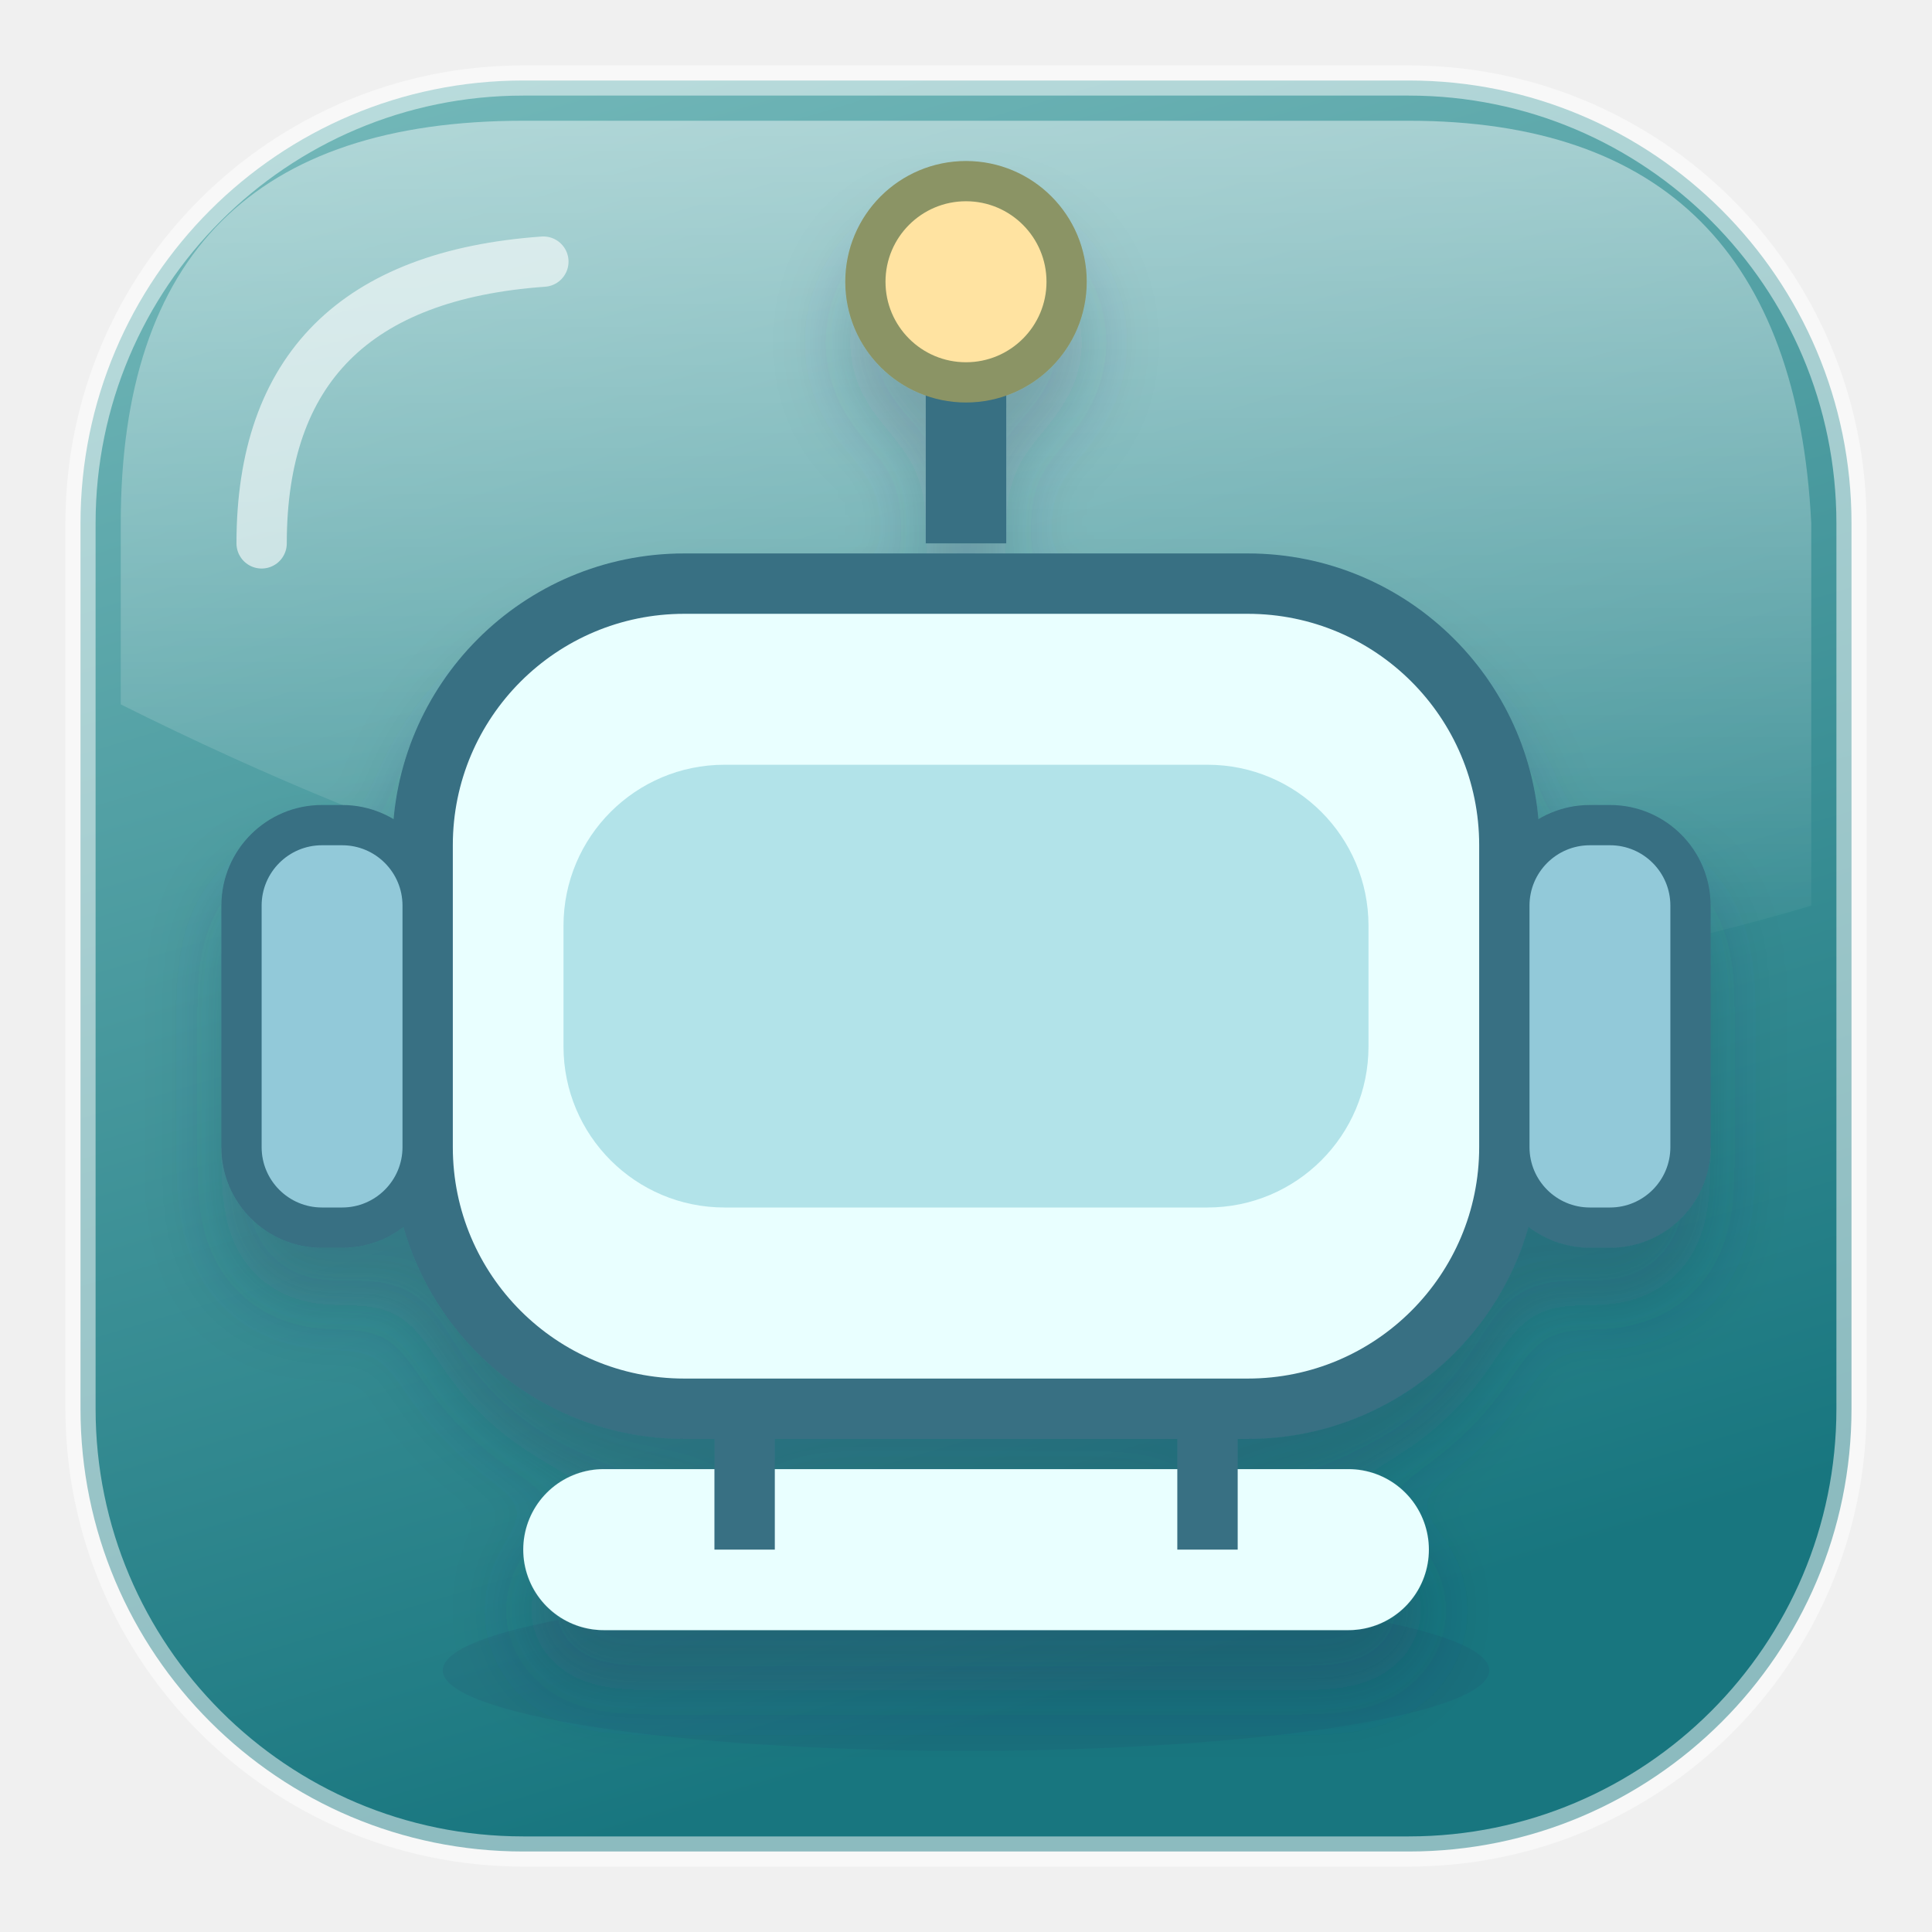
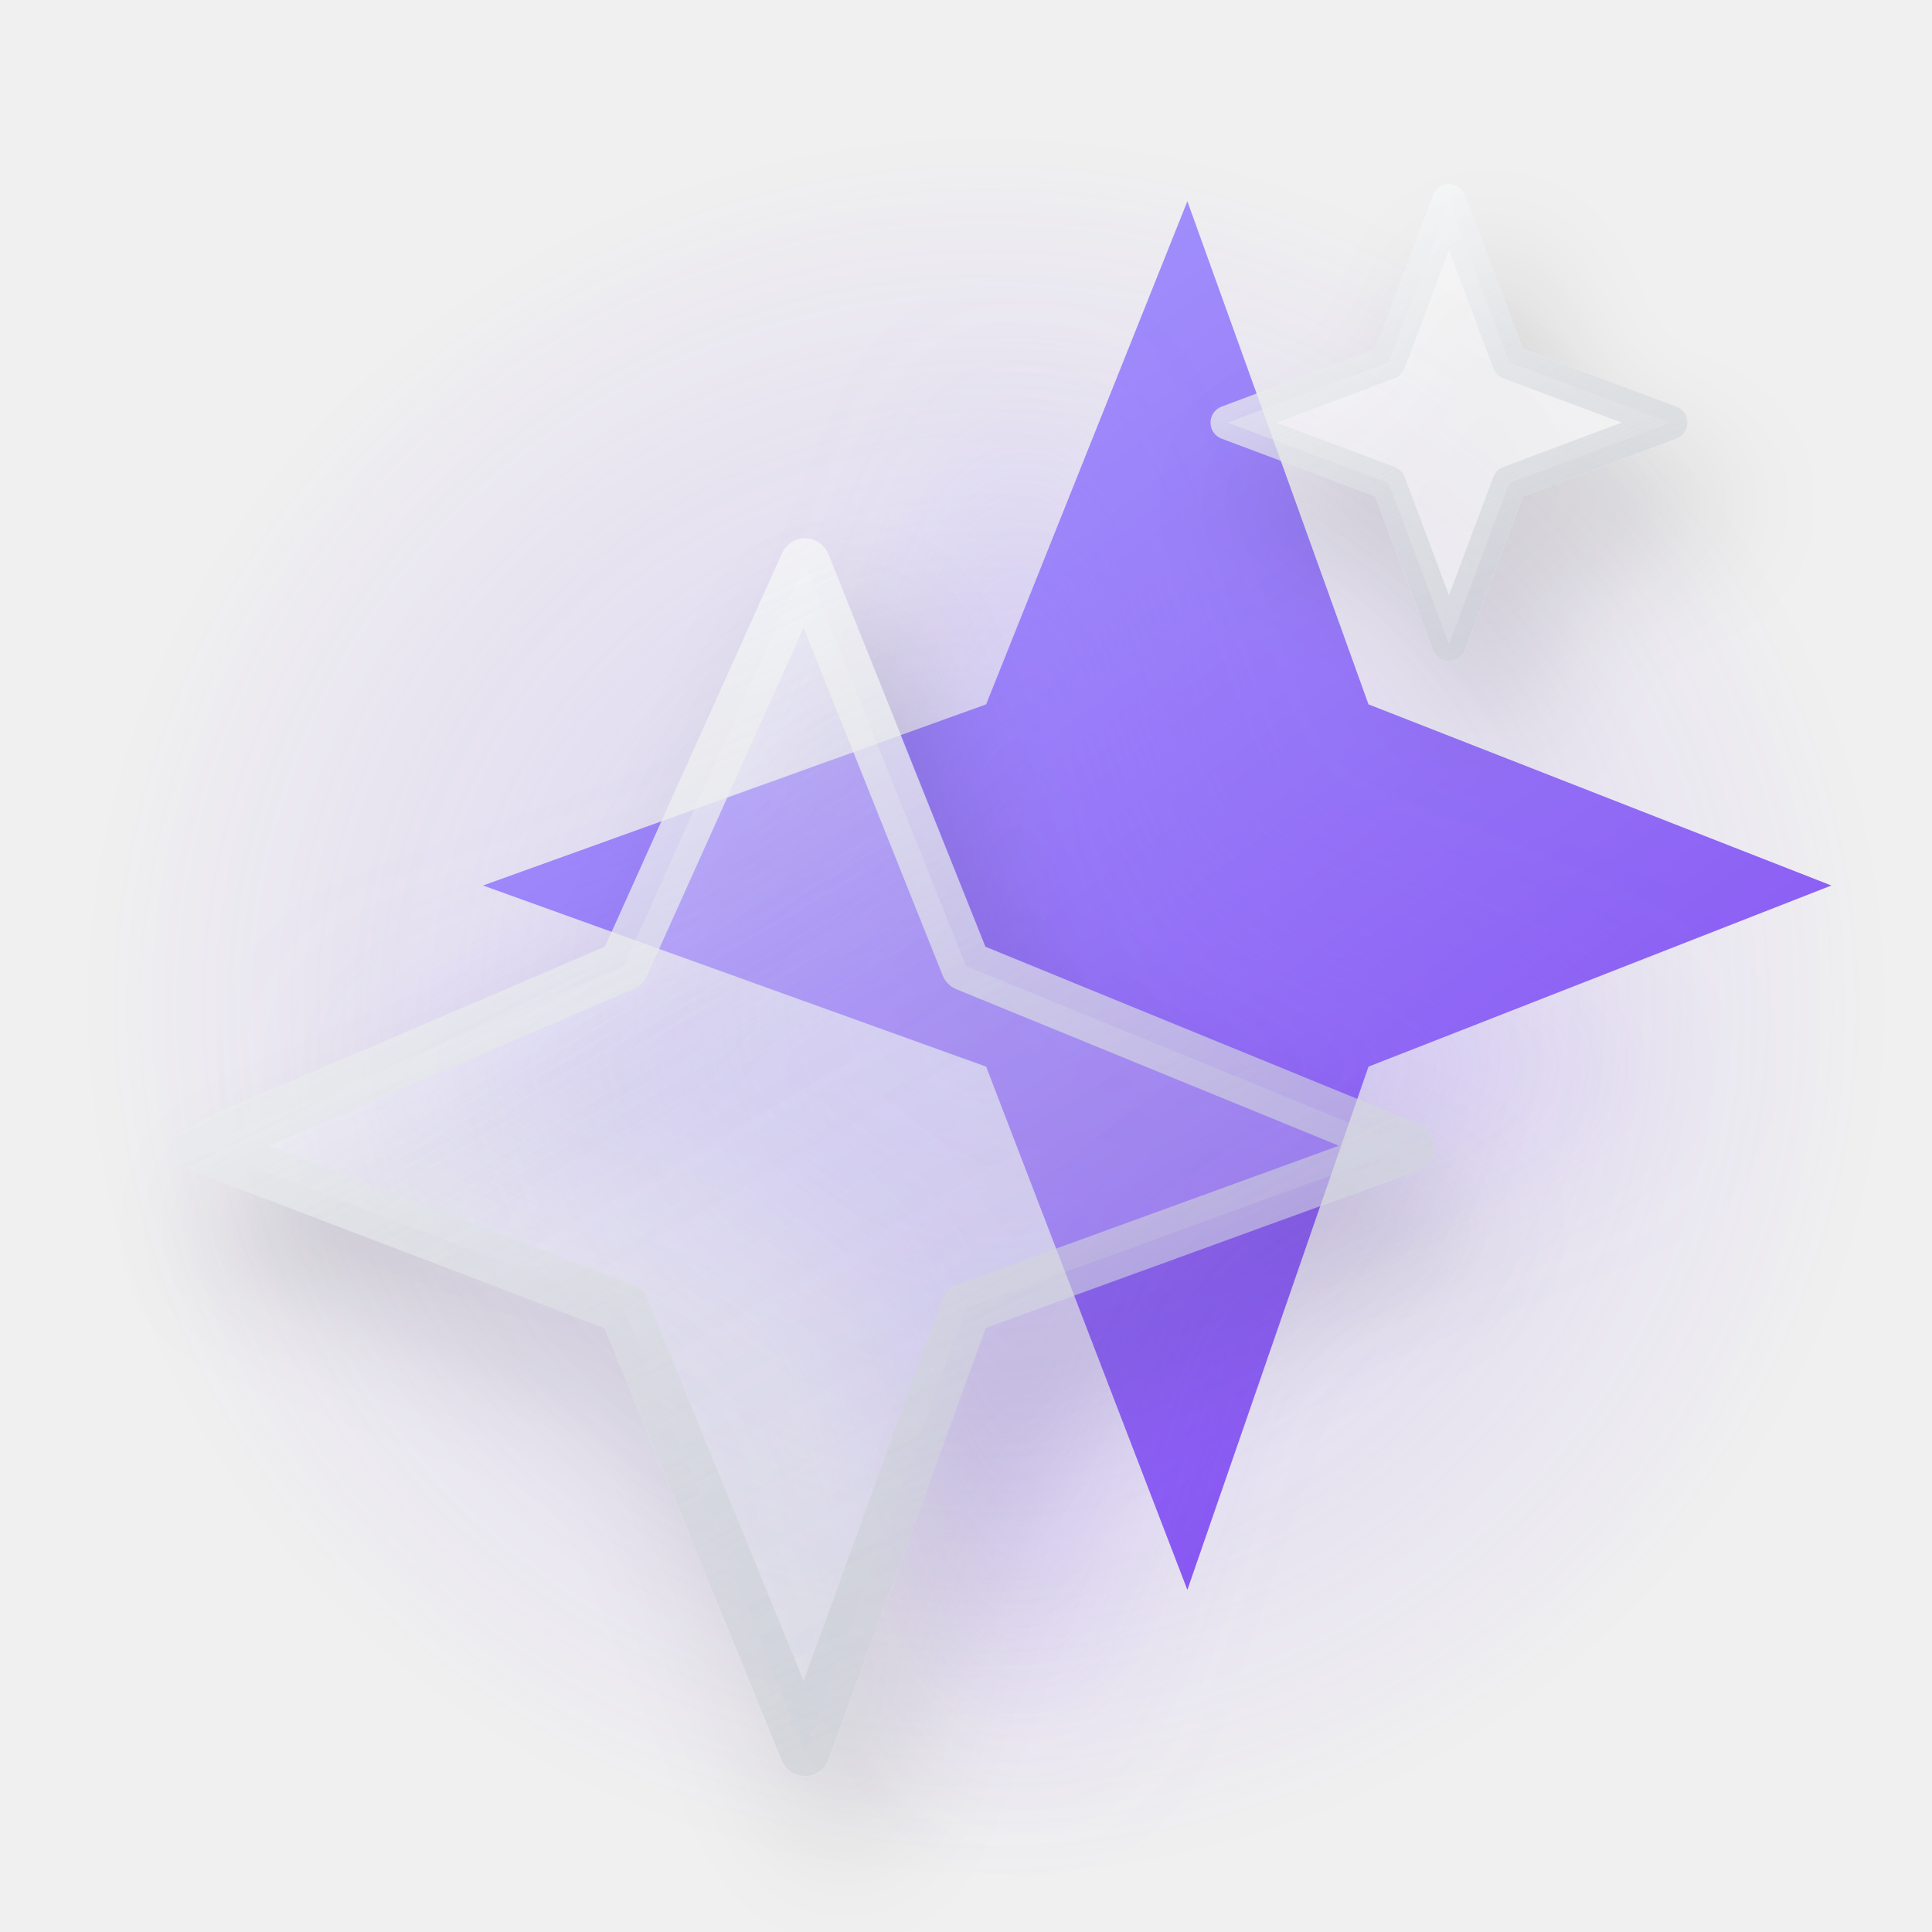
<svg xmlns="http://www.w3.org/2000/svg" viewBox="0 0 96 96">
  <defs>
-     <linearGradient id="tile" x2=".3" y2="1">
-       <stop stop-color="#76babb" />
-       <stop offset="1" stop-color="#18767f" />
+     <linearGradient id="color" x1="0" y1="0" x2=".7" y2="1">
+       <stop stop-color="#a9a2ff" />
+       <stop offset="1" stop-color="#8550f1" />
    </linearGradient>
-     <linearGradient id="gloss" x2="0" y2="1">
-       <stop stop-color="#fff" stop-opacity=".45" />
-       <stop offset="1" stop-color="#fff" stop-opacity="0" />
+     <linearGradient id="glass" x1="0" y1="0" x2=".6" y2="1">
+       <stop stop-color="#ffffff" stop-opacity=".45" />
+       <stop offset=".5" stop-color="#f3f7ff" stop-opacity=".23" />
+       <stop offset="1" stop-color="#c3cfd9" stop-opacity=".18" />
    </linearGradient>
-     <filter id="shadow" x="-30%" y="-30%" width="160%" height="170%">
-       <feDropShadow dx="0" dy="3" stdDeviation="1.8" flood-color="#283055" flood-opacity=".23" />
+     <linearGradient id="edge" x1="0" y1="0" x2=".5" y2="1">
+       <stop stop-color="#fff" stop-opacity=".92" />
+       <stop offset="1" stop-color="#c2c8ce" stop-opacity=".48" />
+     </linearGradient>
+     <radialGradient id="glow">
+       <stop stop-color="#a9a2ff" stop-opacity=".28" />
+       <stop offset="1" stop-color="#8550f1" stop-opacity="0" />
+     </radialGradient>
+     <filter id="shadow" x="-40%" y="-40%" width="180%" height="180%">
+       <feDropShadow dy="4" stdDeviation="3" flood-opacity=".22" />
+     </filter>
+     <filter id="haze">
+       <feGaussianBlur stdDeviation="4" />
    </filter>
  </defs>
-   <rect x="4" y="4" width="88" height="88" rx="22" fill="url(#tile)" stroke="#fff" stroke-opacity=".5" stroke-width="1.5" />
-   <path d="M26 6H70Q89 6 90 26V45Q50 57 6 35V26Q6 6 26 6Z" fill="url(#gloss)" />
-   <ellipse cx="48" cy="83" rx="26" ry="4" fill="#23396a" opacity=".12" />
-   <g filter="url(#shadow)">
-     <path d="M48 27V17" stroke="#386f83" stroke-width="4" />
-     <circle cx="48" cy="14" r="5" fill="#ffe3a1" stroke="#8b9465" stroke-width="2" />
-     <rect x="21" y="29" width="54" height="41" rx="13" fill="#e9ffff" stroke="#386f83" stroke-width="3" />
-     <rect x="28" y="38" width="40" height="22" rx="8" fill="#b2e3e9" />
-     <rect x="12" y="41" width="9" height="20" rx="4" fill="#92c9d9" stroke="#386f83" stroke-width="2" />
-     <rect x="75" y="41" width="9" height="20" rx="4" fill="#92c9d9" stroke="#386f83" stroke-width="2" />
-     <path d="M30 77H67" stroke="#e9ffff" stroke-width="8" stroke-linecap="round" />
-     <path d="M37 70V77M60 70V77" stroke="#386f83" stroke-width="3" />
+   <ellipse cx="49" cy="50" rx="45" ry="44" fill="url(#glow)" />
+   <g fill="url(#color)">
+     <path d="m59 10 9 25 23 9-23 9-9 26-10-26-25-9 25-9Z" />
  </g>
-   <path d="M13 27Q13 14 27 13" stroke="white" opacity=".6" stroke-width="2.5" stroke-linecap="round" fill="none" />
+   <g fill="url(#color)" opacity=".18" filter="url(#haze)" transform="translate(-8 9)">
+     <path d="m59 10 9 25 23 9-23 9-9 26-10-26-25-9 25-9Z" />
+   </g>
+   <g fill="url(#glass)" stroke="url(#edge)" stroke-width="2.5" stroke-linejoin="round" stroke-linecap="round" filter="url(#shadow)">
+     <path d="m40 28 8 20 22 9-22 8-8 22-9-22-21-8 21-9Z" />
+     <path d="m72 10 3 8 8 3-8 3-3 8-3-8-8-3 8-3Z" fill="#fff6" stroke-width="1.7" />
+   </g>
</svg>
